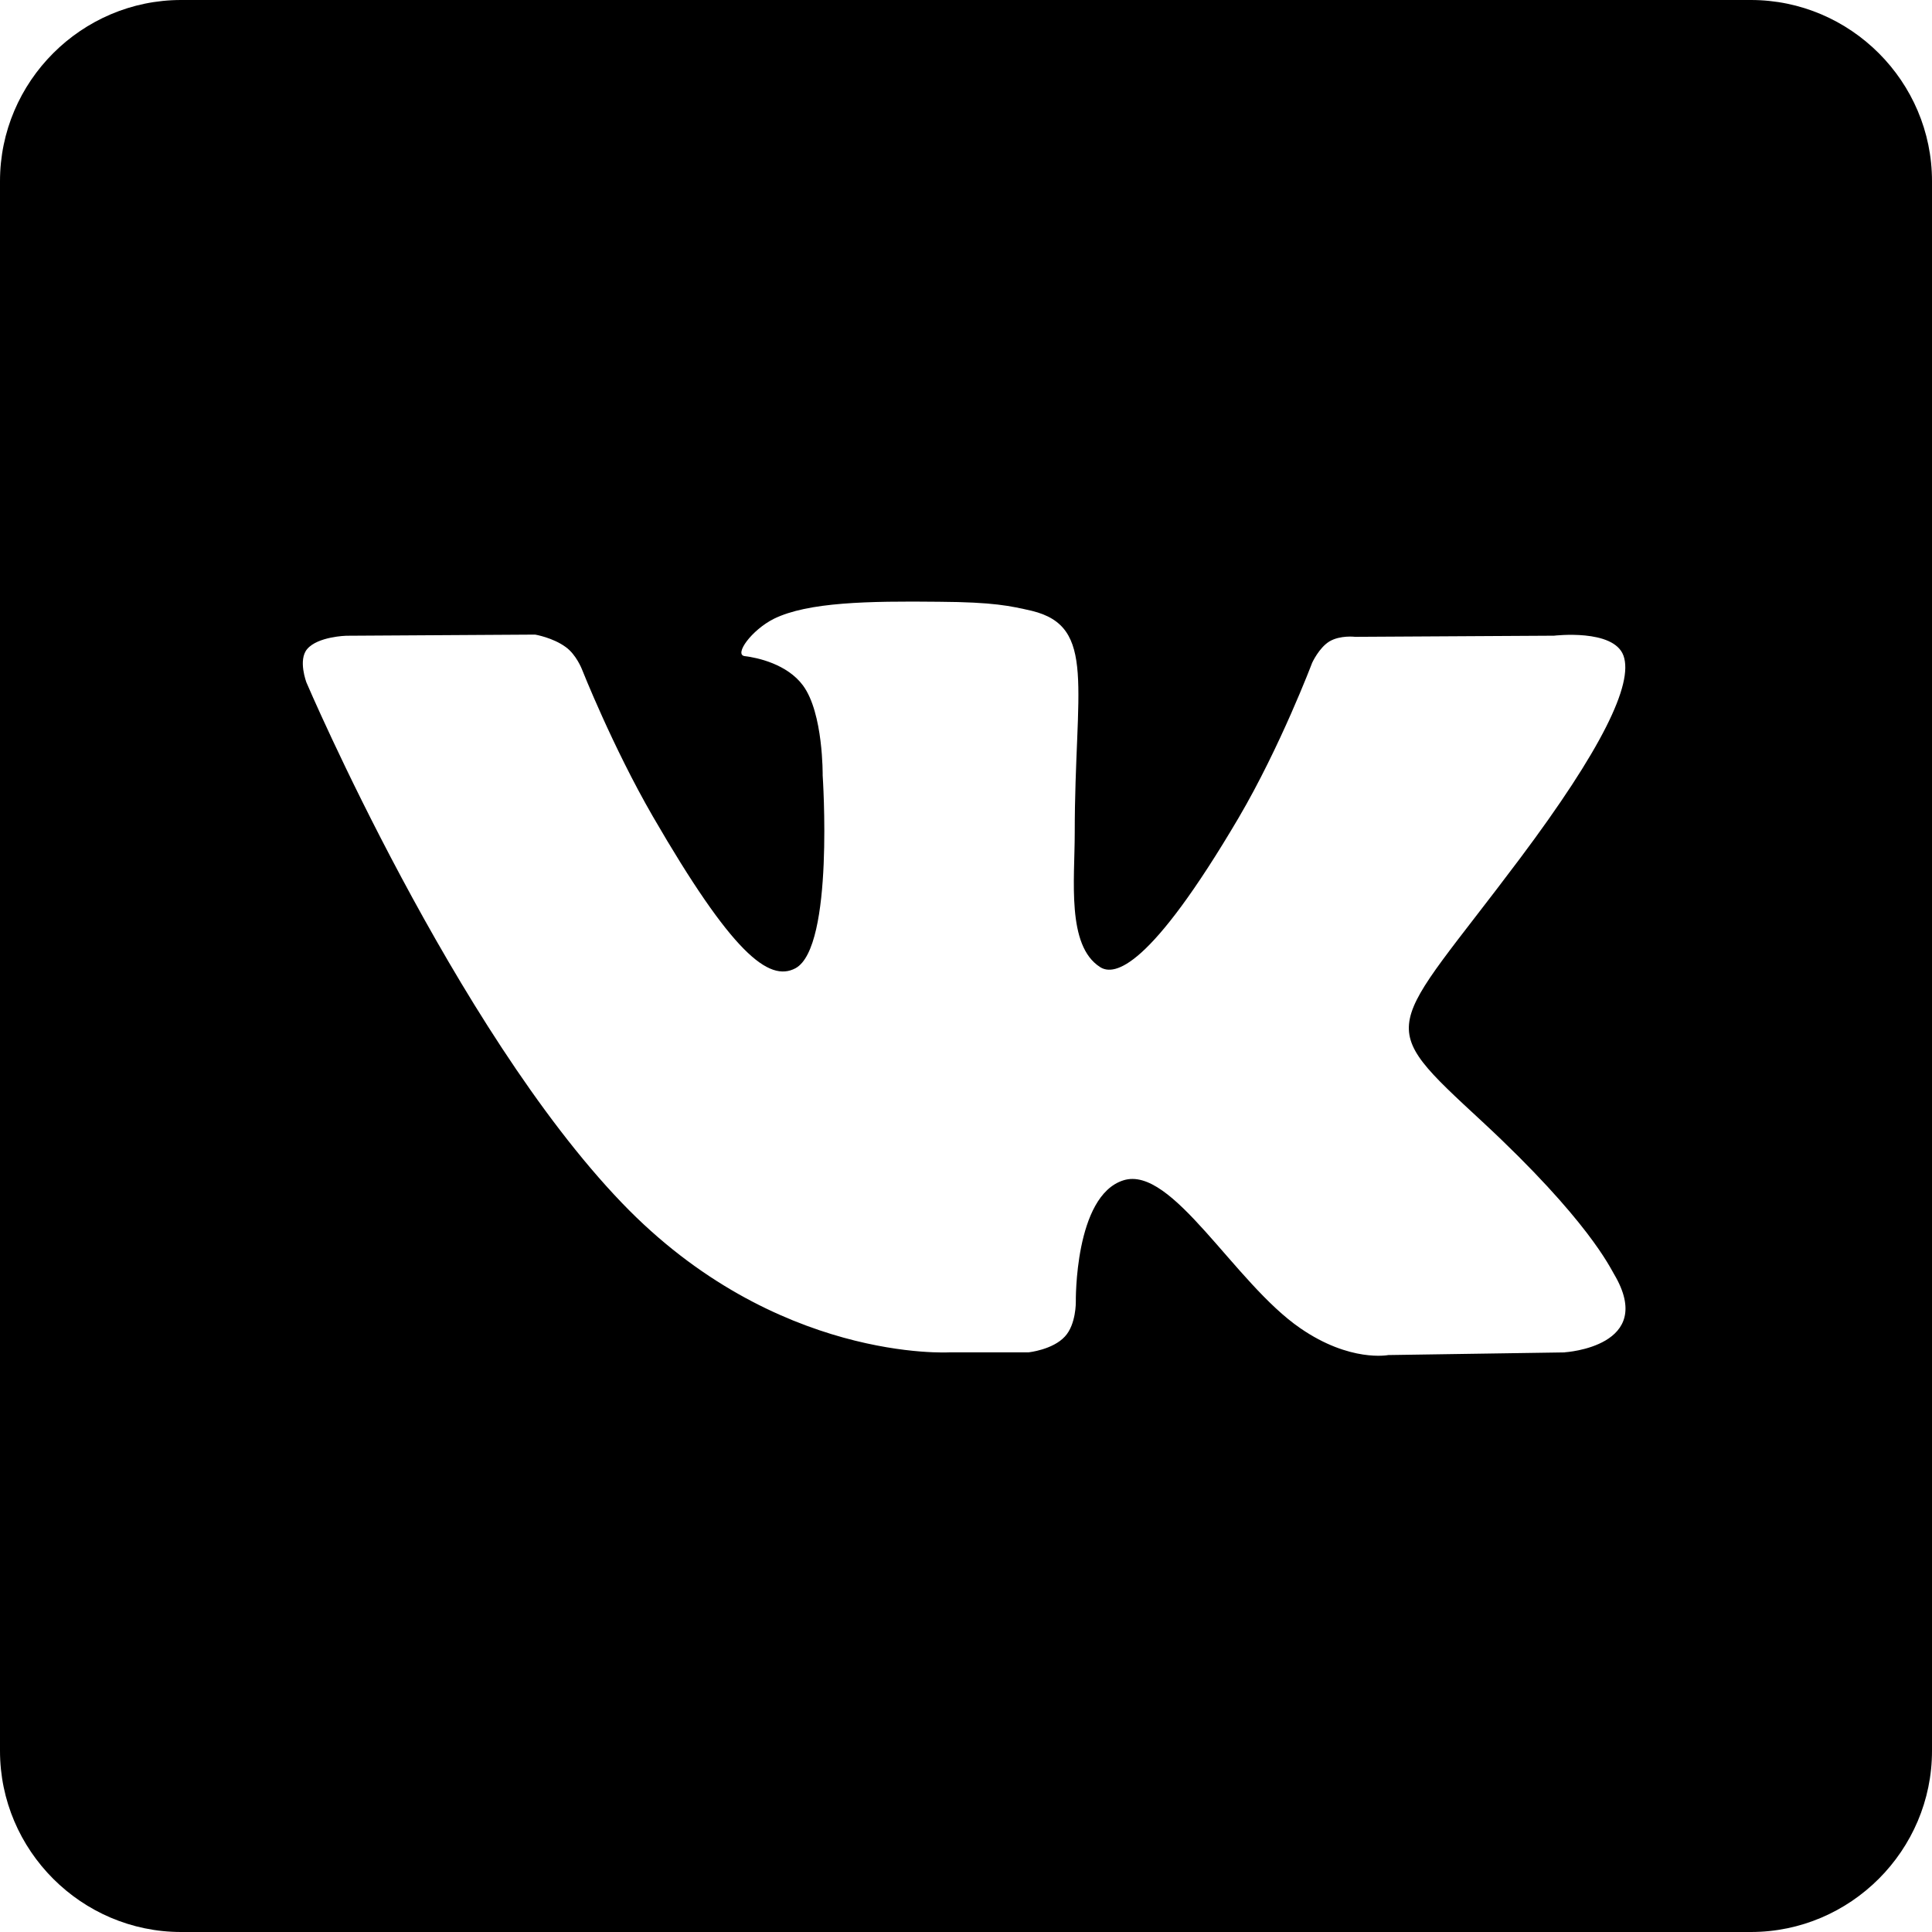
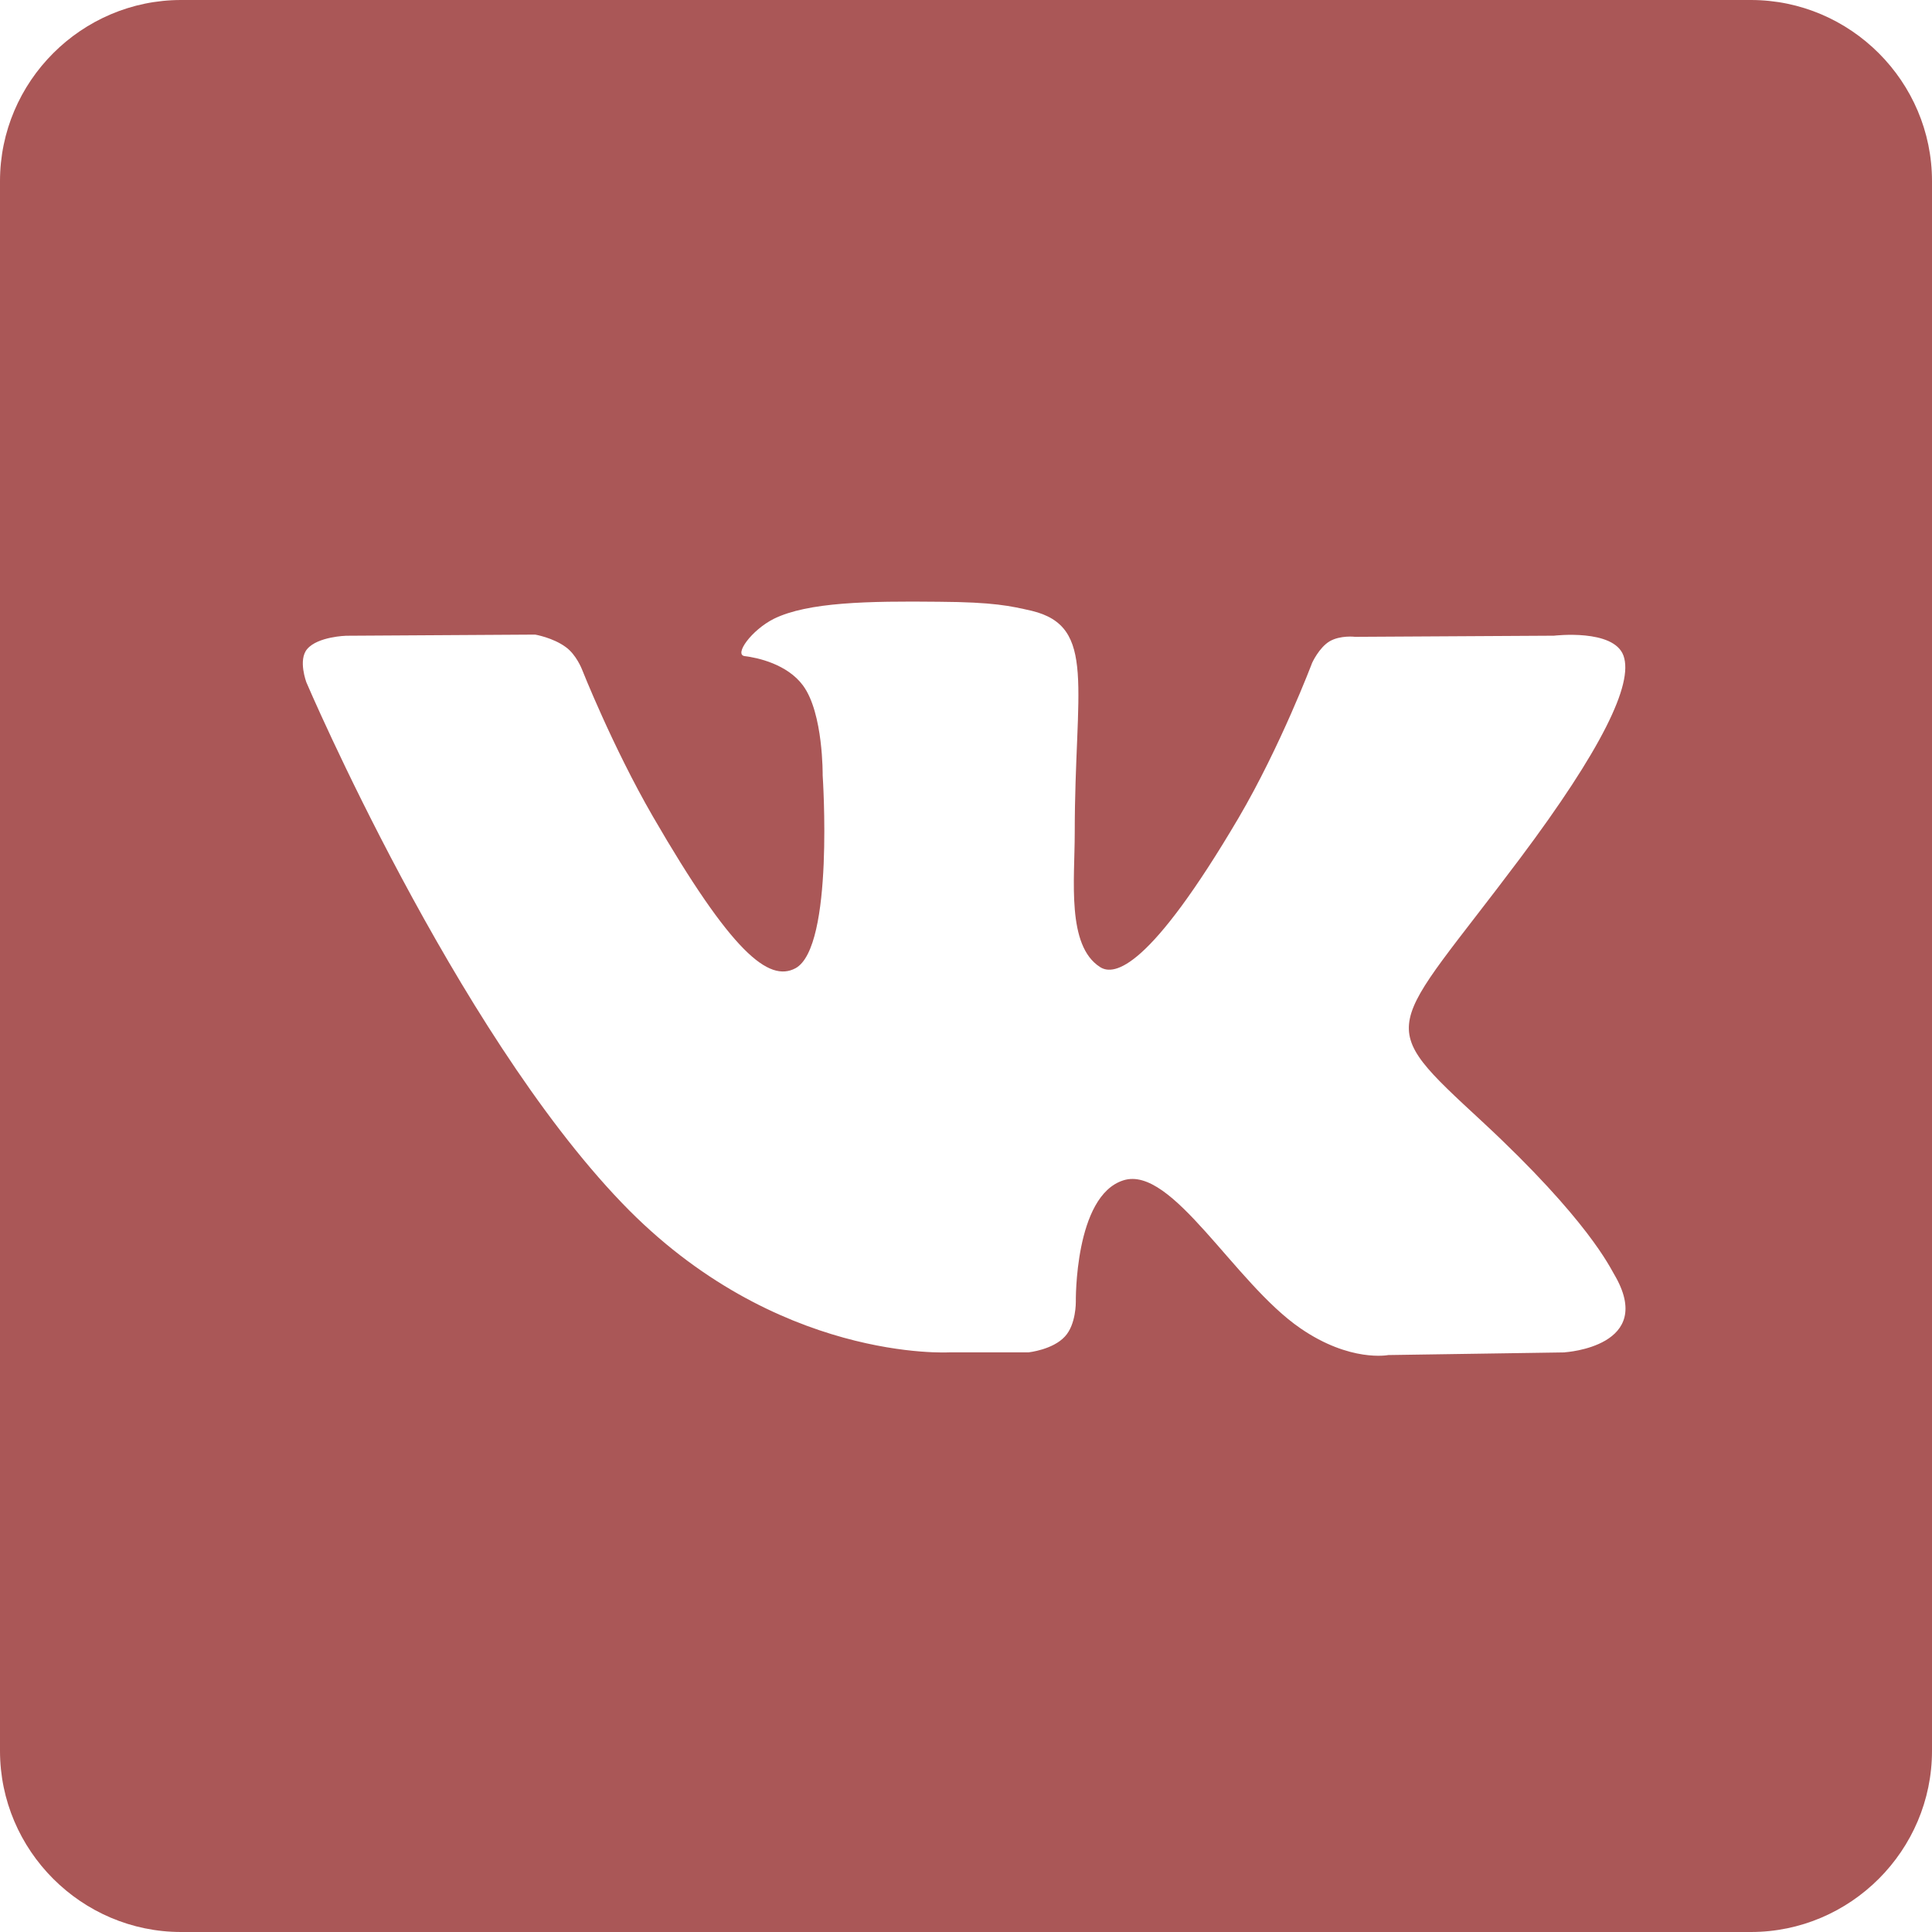
<svg xmlns="http://www.w3.org/2000/svg" version="1.1" width="32" height="32" viewBox="0 0 32 32">
-   <path d="M29 0h-26c-1.65 0-3 1.35-3 3v26c0 1.65 1.35 3 3 3h26c1.65 0 3-1.35 3-3v-26c0-1.65-1.35-3-3-3zM25.919 22.4l-2.925 0.044c0 0-0.631 0.125-1.456-0.444-1.094-0.75-2.125-2.706-2.931-2.45-0.813 0.256-0.788 2.012-0.788 2.012s0.006 0.375-0.181 0.575c-0.2 0.219-0.6 0.262-0.6 0.262h-1.306c0 0-2.888 0.175-5.431-2.475-2.775-2.887-5.225-8.619-5.225-8.619s-0.144-0.375 0.013-0.556c0.175-0.206 0.644-0.219 0.644-0.219l3.131-0.019c0 0 0.294 0.050 0.506 0.206 0.175 0.125 0.269 0.369 0.269 0.369s0.506 1.281 1.175 2.438c1.306 2.256 1.919 2.75 2.362 2.513 0.644-0.35 0.45-3.194 0.45-3.194s0.012-1.031-0.325-1.488c-0.262-0.356-0.756-0.463-0.969-0.488-0.175-0.025 0.113-0.431 0.488-0.619 0.563-0.275 1.556-0.294 2.731-0.281 0.913 0.006 1.181 0.069 1.538 0.15 1.081 0.262 0.712 1.269 0.712 3.681 0 0.775-0.137 1.863 0.419 2.219 0.238 0.156 0.825 0.025 2.294-2.469 0.694-1.181 1.219-2.569 1.219-2.569s0.113-0.25 0.288-0.356c0.181-0.106 0.425-0.075 0.425-0.075l3.294-0.019c0 0 0.988-0.119 1.15 0.331 0.169 0.469-0.369 1.563-1.712 3.356-2.206 2.944-2.456 2.669-0.619 4.369 1.75 1.625 2.113 2.419 2.175 2.519 0.712 1.2-0.813 1.294-0.813 1.294z" />
+   <path fill="#aa5757" d="M29 0h-26c-1.65 0-3 1.35-3 3v26c0 1.65 1.35 3 3 3h26c1.65 0 3-1.35 3-3v-26c0-1.65-1.35-3-3-3zM25.919 22.4l-2.925 0.044c0 0-0.631 0.125-1.456-0.444-1.094-0.75-2.125-2.706-2.931-2.45-0.813 0.256-0.788 2.012-0.788 2.012s0.006 0.375-0.181 0.575c-0.2 0.219-0.6 0.262-0.6 0.262h-1.306c0 0-2.888 0.175-5.431-2.475-2.775-2.887-5.225-8.619-5.225-8.619s-0.144-0.375 0.013-0.556c0.175-0.206 0.644-0.219 0.644-0.219l3.131-0.019c0 0 0.294 0.050 0.506 0.206 0.175 0.125 0.269 0.369 0.269 0.369s0.506 1.281 1.175 2.438c1.306 2.256 1.919 2.75 2.362 2.513 0.644-0.35 0.45-3.194 0.45-3.194s0.012-1.031-0.325-1.488c-0.262-0.356-0.756-0.463-0.969-0.488-0.175-0.025 0.113-0.431 0.488-0.619 0.563-0.275 1.556-0.294 2.731-0.281 0.913 0.006 1.181 0.069 1.538 0.15 1.081 0.262 0.712 1.269 0.712 3.681 0 0.775-0.137 1.863 0.419 2.219 0.238 0.156 0.825 0.025 2.294-2.469 0.694-1.181 1.219-2.569 1.219-2.569s0.113-0.25 0.288-0.356c0.181-0.106 0.425-0.075 0.425-0.075l3.294-0.019c0 0 0.988-0.119 1.15 0.331 0.169 0.469-0.369 1.563-1.712 3.356-2.206 2.944-2.456 2.669-0.619 4.369 1.75 1.625 2.113 2.419 2.175 2.519 0.712 1.2-0.813 1.294-0.813 1.294z" />
</svg>
